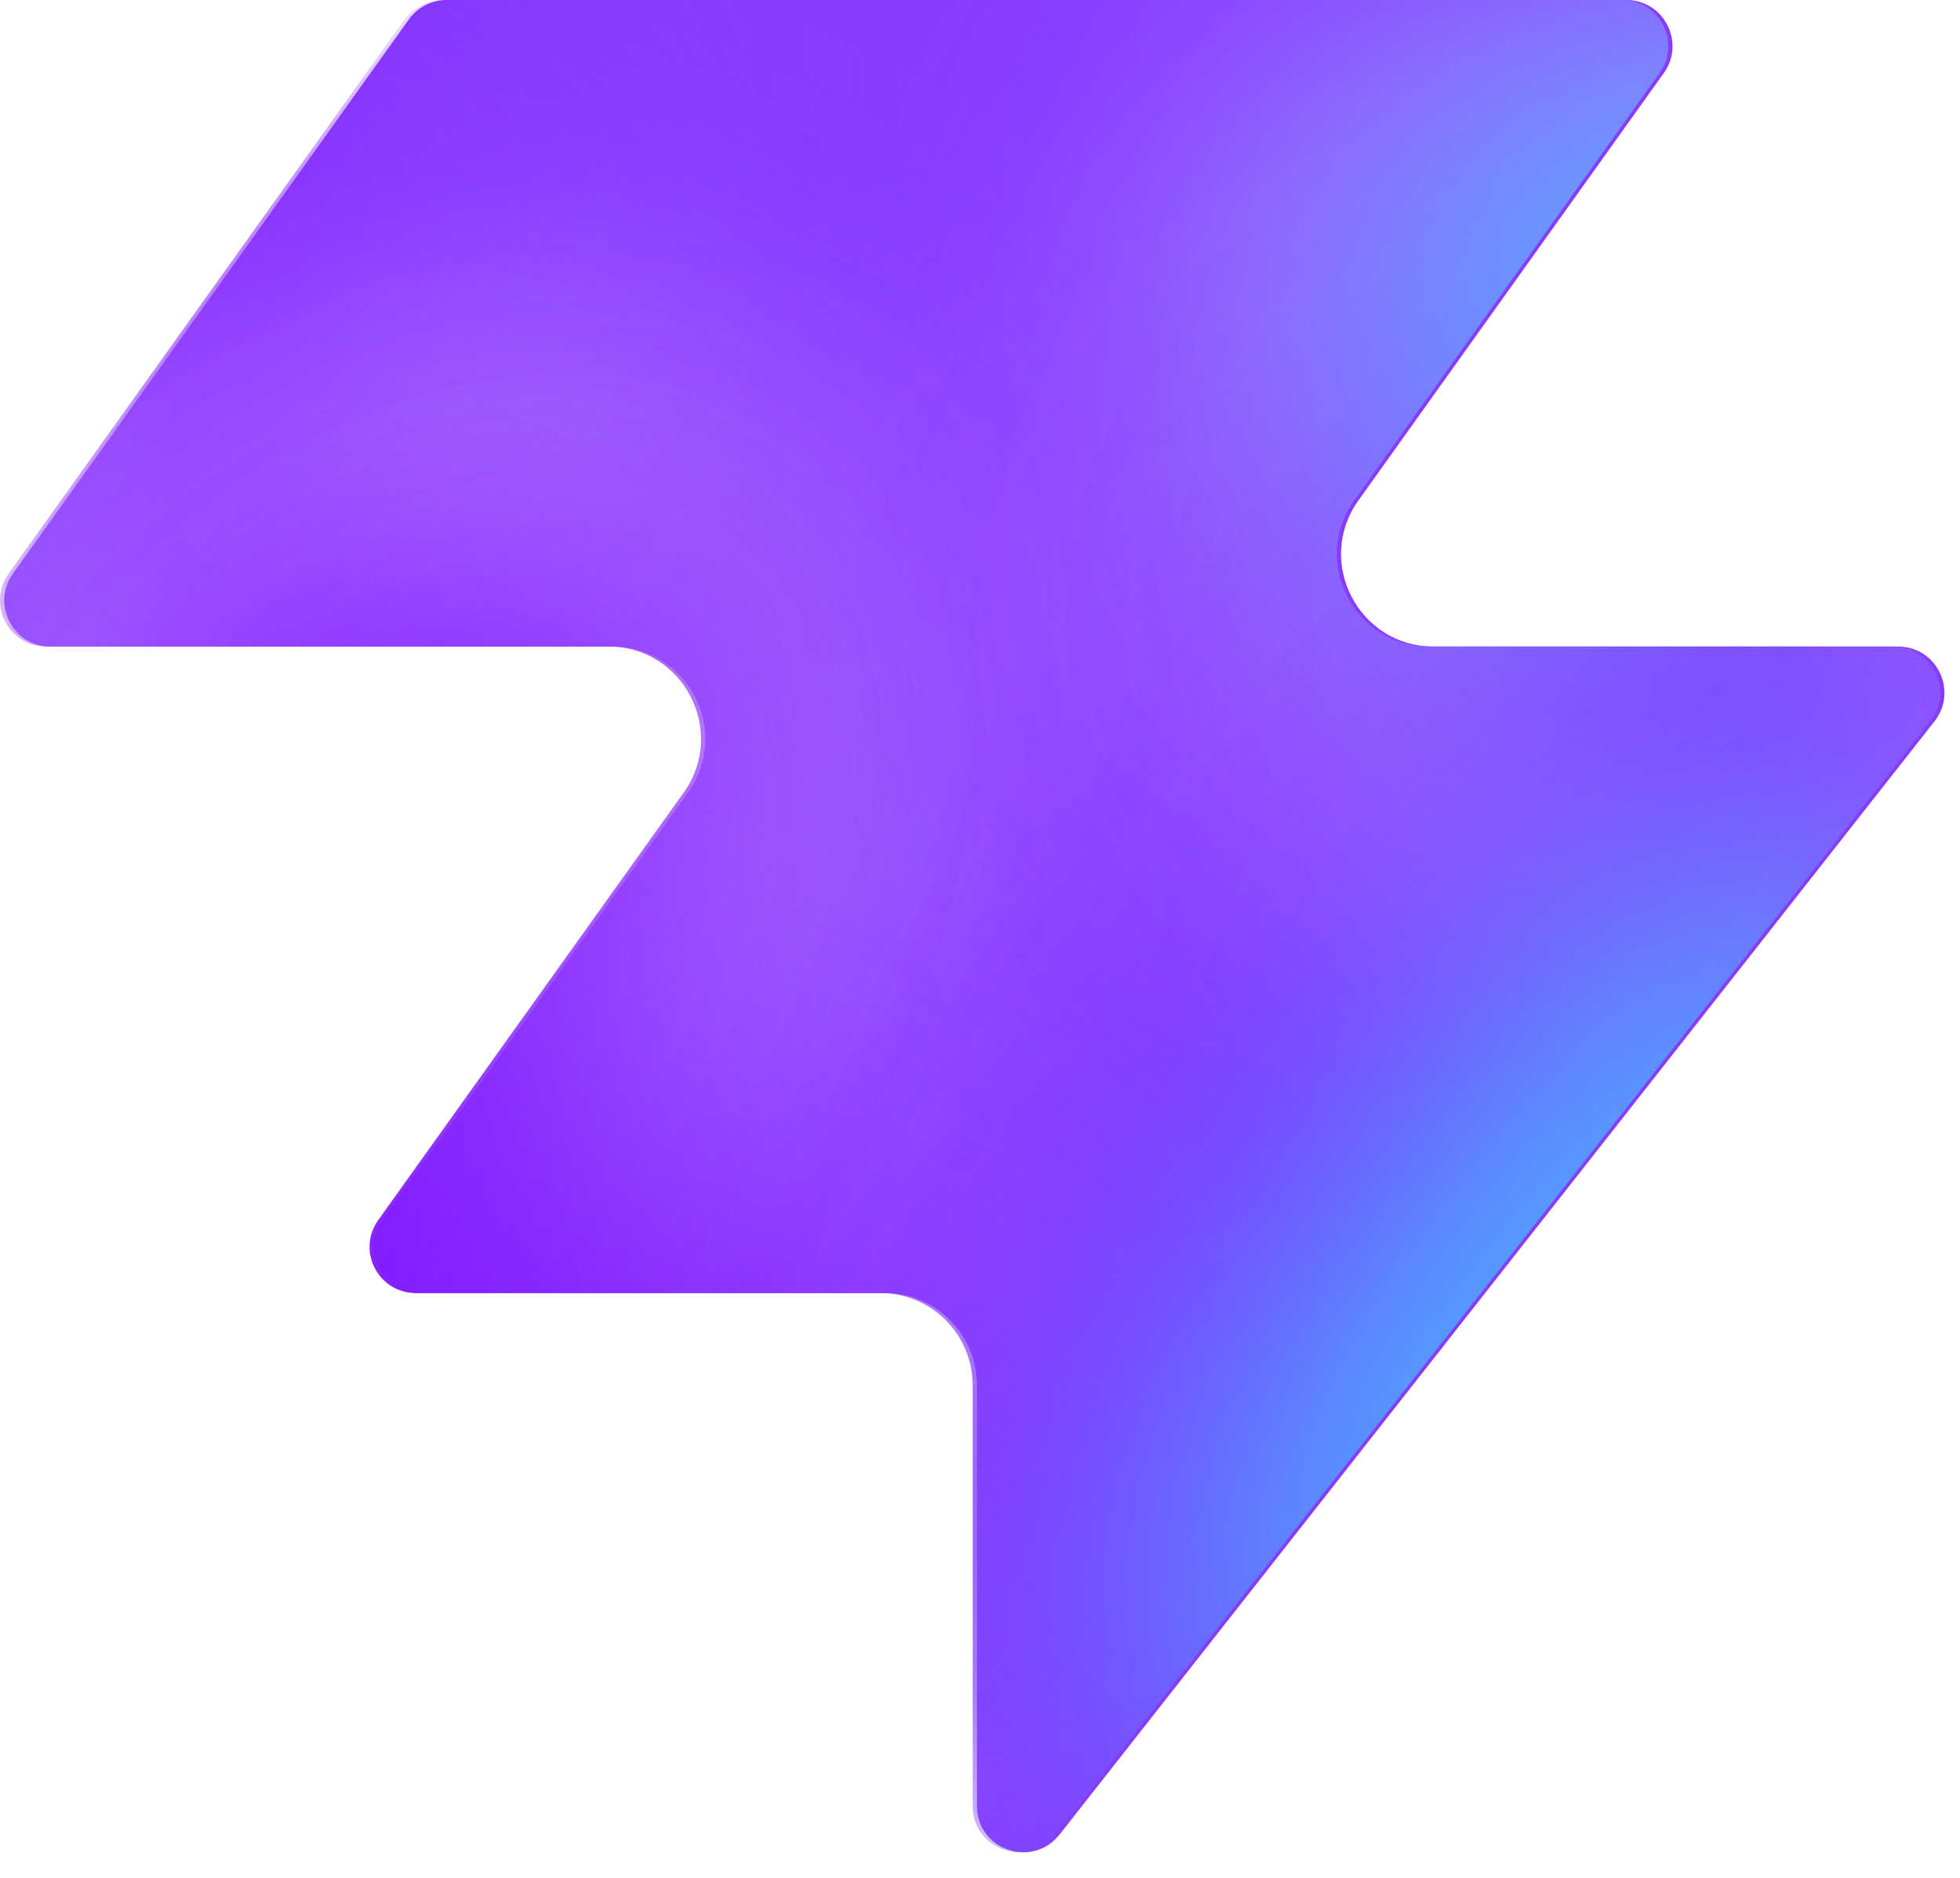
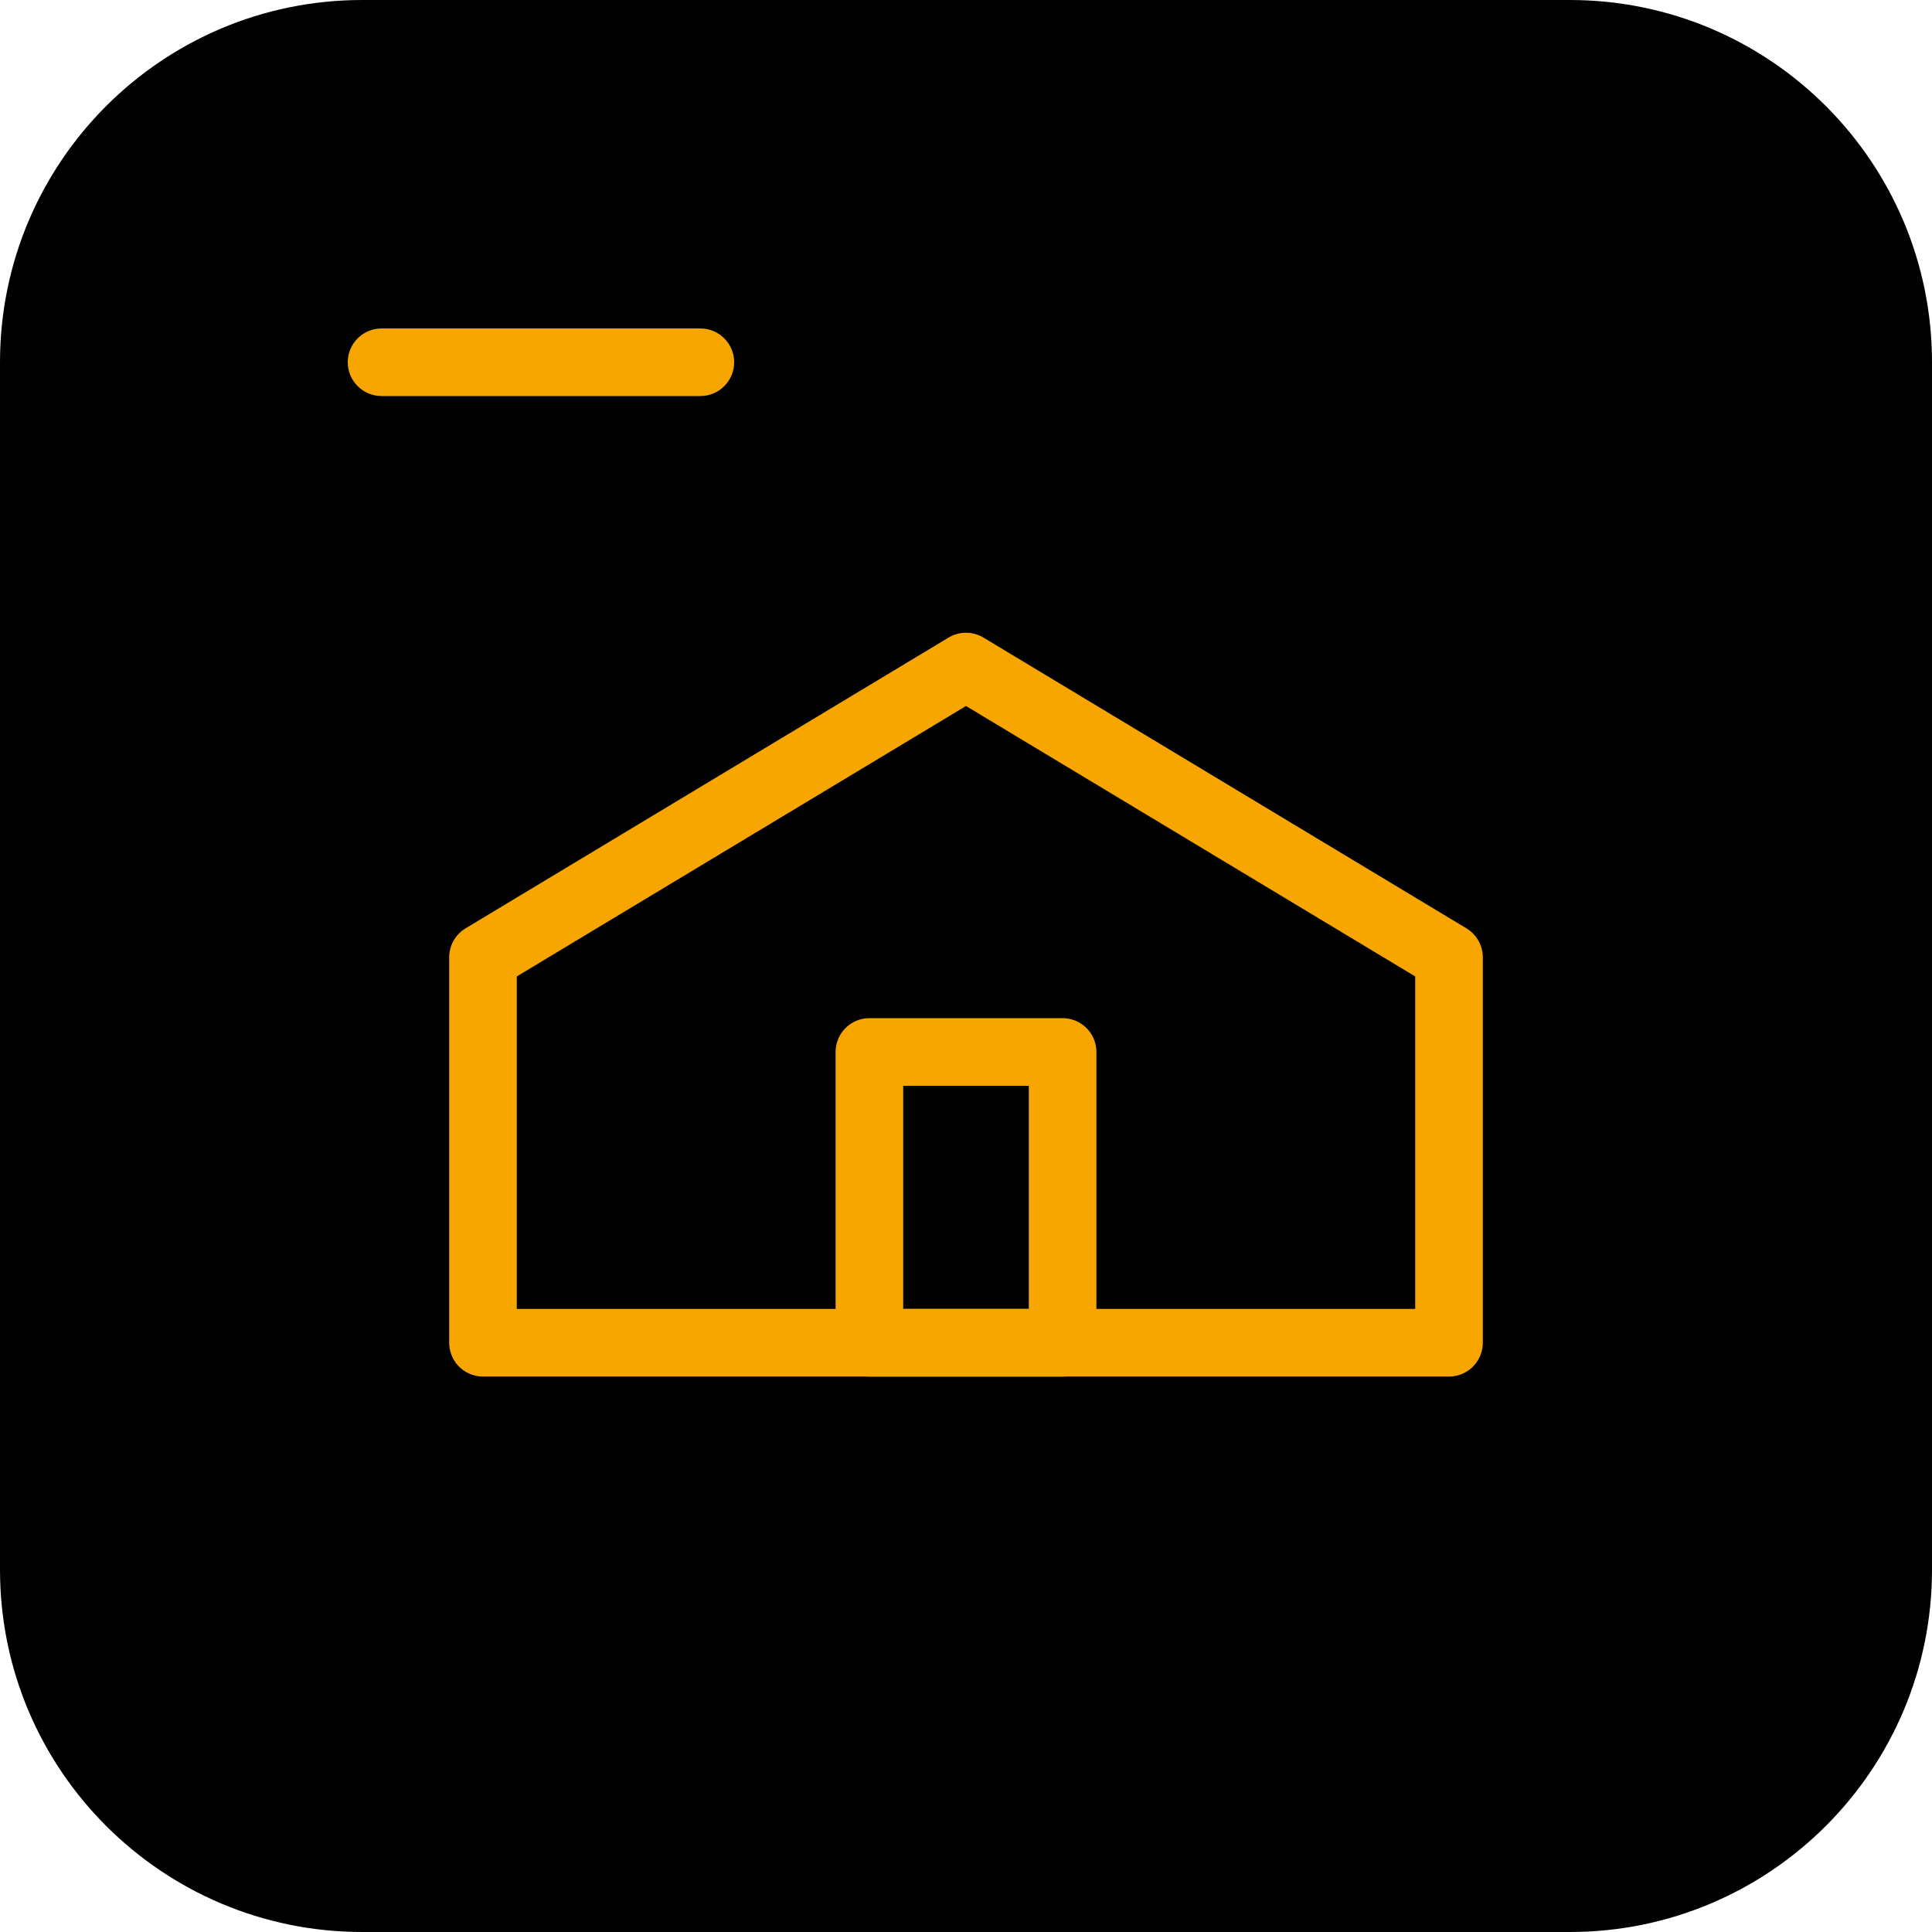
- <svg xmlns="http://www.w3.org/2000/svg" width="48" height="46" fill="none" viewBox="0 0 48 46">
-   <path fill="#863bff" d="M25.946 44.938c-.664.845-2.021.375-2.021-.698V33.937a2.26 2.26 0 0 0-2.262-2.262H10.287c-.92 0-1.456-1.04-.92-1.788l7.48-10.471c1.07-1.497 0-3.578-1.842-3.578H1.237c-.92 0-1.456-1.04-.92-1.788L10.013.474c.214-.297.556-.474.92-.474h28.894c.92 0 1.456 1.04.92 1.788l-7.48 10.471c-1.07 1.498 0 3.579 1.842 3.579h11.377c.943 0 1.473 1.088.89 1.83L25.947 44.94z" style="fill:#863bff;fill:color(display-p3 .525 .23 1);fill-opacity:1" />
-   <mask id="a" width="48" height="46" x="0" y="0" maskUnits="userSpaceOnUse" style="mask-type:alpha">
-     <path fill="#000" d="M25.842 44.938c-.664.844-2.021.375-2.021-.698V33.937a2.26 2.26 0 0 0-2.262-2.262H10.183c-.92 0-1.456-1.04-.92-1.788l7.48-10.471c1.07-1.498 0-3.579-1.842-3.579H1.133c-.92 0-1.456-1.04-.92-1.787L9.91.473c.214-.297.556-.474.92-.474h28.894c.92 0 1.456 1.04.92 1.788l-7.48 10.471c-1.07 1.498 0 3.578 1.842 3.578h11.377c.943 0 1.473 1.088.89 1.832L25.843 44.94z" style="fill:#000;fill-opacity:1" />
-   </mask>
-   <g mask="url(#a)">
-     <g filter="url(#b)">
-       <ellipse cx="5.508" cy="14.704" fill="#ede6ff" rx="5.508" ry="14.704" style="fill:#ede6ff;fill:color(display-p3 .927 .903 1);fill-opacity:1" transform="matrix(.00324 1 1 -.00324 -4.47 31.516)" />
-     </g>
-     <g filter="url(#c)">
-       <ellipse cx="10.399" cy="29.851" fill="#ede6ff" rx="10.399" ry="29.851" style="fill:#ede6ff;fill:color(display-p3 .927 .903 1);fill-opacity:1" transform="matrix(.00324 1 1 -.00324 -39.328 7.883)" />
-     </g>
-     <g filter="url(#d)">
-       <ellipse cx="5.508" cy="30.487" fill="#7e14ff" rx="5.508" ry="30.487" style="fill:#7e14ff;fill:color(display-p3 .492 .077 1);fill-opacity:1" transform="rotate(89.814 -25.913 -14.639)scale(1 -1)" />
-     </g>
-     <g filter="url(#e)">
-       <ellipse cx="5.508" cy="30.599" fill="#7e14ff" rx="5.508" ry="30.599" style="fill:#7e14ff;fill:color(display-p3 .492 .077 1);fill-opacity:1" transform="rotate(89.814 -32.644 -3.334)scale(1 -1)" />
-     </g>
-     <g filter="url(#f)">
-       <ellipse cx="5.508" cy="30.599" fill="#7e14ff" rx="5.508" ry="30.599" style="fill:#7e14ff;fill:color(display-p3 .492 .077 1);fill-opacity:1" transform="matrix(.00324 1 1 -.00324 -34.34 30.47)" />
-     </g>
-     <g filter="url(#g)">
-       <ellipse cx="14.072" cy="22.078" fill="#ede6ff" rx="14.072" ry="22.078" style="fill:#ede6ff;fill:color(display-p3 .927 .903 1);fill-opacity:1" transform="rotate(93.35 24.506 48.493)scale(-1 1)" />
-     </g>
-     <g filter="url(#h)">
-       <ellipse cx="3.47" cy="21.501" fill="#7e14ff" rx="3.47" ry="21.501" style="fill:#7e14ff;fill:color(display-p3 .492 .077 1);fill-opacity:1" transform="rotate(89.009 28.708 47.59)scale(-1 1)" />
-     </g>
-     <g filter="url(#i)">
-       <ellipse cx="3.47" cy="21.501" fill="#7e14ff" rx="3.47" ry="21.501" style="fill:#7e14ff;fill:color(display-p3 .492 .077 1);fill-opacity:1" transform="rotate(89.009 28.708 47.59)scale(-1 1)" />
-     </g>
-     <g filter="url(#j)">
-       <ellipse cx=".387" cy="8.972" fill="#7e14ff" rx="4.407" ry="29.108" style="fill:#7e14ff;fill:color(display-p3 .492 .077 1);fill-opacity:1" transform="rotate(39.51 .387 8.972)" />
-     </g>
-     <g filter="url(#k)">
-       <ellipse cx="47.523" cy="-6.092" fill="#7e14ff" rx="4.407" ry="29.108" style="fill:#7e14ff;fill:color(display-p3 .492 .077 1);fill-opacity:1" transform="rotate(37.892 47.523 -6.092)" />
-     </g>
-     <g filter="url(#l)">
-       <ellipse cx="41.412" cy="6.333" fill="#47bfff" rx="5.971" ry="9.665" style="fill:#47bfff;fill:color(display-p3 .28 .748 1);fill-opacity:1" transform="rotate(37.892 41.412 6.333)" />
-     </g>
-     <g filter="url(#m)">
-       <ellipse cx="-1.879" cy="38.332" fill="#7e14ff" rx="4.407" ry="29.108" style="fill:#7e14ff;fill:color(display-p3 .492 .077 1);fill-opacity:1" transform="rotate(37.892 -1.88 38.332)" />
-     </g>
-     <g filter="url(#n)">
-       <ellipse cx="-1.879" cy="38.332" fill="#7e14ff" rx="4.407" ry="29.108" style="fill:#7e14ff;fill:color(display-p3 .492 .077 1);fill-opacity:1" transform="rotate(37.892 -1.88 38.332)" />
-     </g>
-     <g filter="url(#o)">
-       <ellipse cx="35.651" cy="29.907" fill="#7e14ff" rx="4.407" ry="29.108" style="fill:#7e14ff;fill:color(display-p3 .492 .077 1);fill-opacity:1" transform="rotate(37.892 35.651 29.907)" />
-     </g>
-     <g filter="url(#p)">
-       <ellipse cx="38.418" cy="32.4" fill="#47bfff" rx="5.971" ry="15.297" style="fill:#47bfff;fill:color(display-p3 .28 .748 1);fill-opacity:1" transform="rotate(37.892 38.418 32.4)" />
-     </g>
-   </g>
-   <defs>
-     <filter id="b" width="60.045" height="41.654" x="-19.77" y="16.149" color-interpolation-filters="sRGB" filterUnits="userSpaceOnUse">
-       <feFlood flood-opacity="0" result="BackgroundImageFix" />
-       <feBlend in="SourceGraphic" in2="BackgroundImageFix" result="shape" />
-       <feGaussianBlur result="effect1_foregroundBlur_2002_17158" stdDeviation="7.659" />
-     </filter>
-     <filter id="c" width="90.34" height="51.437" x="-54.613" y="-7.533" color-interpolation-filters="sRGB" filterUnits="userSpaceOnUse">
-       <feFlood flood-opacity="0" result="BackgroundImageFix" />
-       <feBlend in="SourceGraphic" in2="BackgroundImageFix" result="shape" />
-       <feGaussianBlur result="effect1_foregroundBlur_2002_17158" stdDeviation="7.659" />
-     </filter>
-     <filter id="d" width="79.355" height="29.4" x="-49.64" y="2.03" color-interpolation-filters="sRGB" filterUnits="userSpaceOnUse">
-       <feFlood flood-opacity="0" result="BackgroundImageFix" />
-       <feBlend in="SourceGraphic" in2="BackgroundImageFix" result="shape" />
-       <feGaussianBlur result="effect1_foregroundBlur_2002_17158" stdDeviation="4.596" />
-     </filter>
-     <filter id="e" width="79.579" height="29.4" x="-45.045" y="20.029" color-interpolation-filters="sRGB" filterUnits="userSpaceOnUse">
-       <feFlood flood-opacity="0" result="BackgroundImageFix" />
-       <feBlend in="SourceGraphic" in2="BackgroundImageFix" result="shape" />
-       <feGaussianBlur result="effect1_foregroundBlur_2002_17158" stdDeviation="4.596" />
-     </filter>
-     <filter id="f" width="79.579" height="29.4" x="-43.513" y="21.178" color-interpolation-filters="sRGB" filterUnits="userSpaceOnUse">
-       <feFlood flood-opacity="0" result="BackgroundImageFix" />
-       <feBlend in="SourceGraphic" in2="BackgroundImageFix" result="shape" />
-       <feGaussianBlur result="effect1_foregroundBlur_2002_17158" stdDeviation="4.596" />
-     </filter>
-     <filter id="g" width="74.749" height="58.852" x="15.756" y="-17.901" color-interpolation-filters="sRGB" filterUnits="userSpaceOnUse">
-       <feFlood flood-opacity="0" result="BackgroundImageFix" />
-       <feBlend in="SourceGraphic" in2="BackgroundImageFix" result="shape" />
-       <feGaussianBlur result="effect1_foregroundBlur_2002_17158" stdDeviation="7.659" />
-     </filter>
-     <filter id="h" width="61.377" height="25.362" x="23.548" y="2.284" color-interpolation-filters="sRGB" filterUnits="userSpaceOnUse">
-       <feFlood flood-opacity="0" result="BackgroundImageFix" />
-       <feBlend in="SourceGraphic" in2="BackgroundImageFix" result="shape" />
-       <feGaussianBlur result="effect1_foregroundBlur_2002_17158" stdDeviation="4.596" />
-     </filter>
-     <filter id="i" width="61.377" height="25.362" x="23.548" y="2.284" color-interpolation-filters="sRGB" filterUnits="userSpaceOnUse">
-       <feFlood flood-opacity="0" result="BackgroundImageFix" />
-       <feBlend in="SourceGraphic" in2="BackgroundImageFix" result="shape" />
-       <feGaussianBlur result="effect1_foregroundBlur_2002_17158" stdDeviation="4.596" />
-     </filter>
-     <filter id="j" width="56.045" height="63.649" x="-27.636" y="-22.853" color-interpolation-filters="sRGB" filterUnits="userSpaceOnUse">
-       <feFlood flood-opacity="0" result="BackgroundImageFix" />
-       <feBlend in="SourceGraphic" in2="BackgroundImageFix" result="shape" />
-       <feGaussianBlur result="effect1_foregroundBlur_2002_17158" stdDeviation="4.596" />
-     </filter>
-     <filter id="k" width="54.814" height="64.646" x="20.116" y="-38.415" color-interpolation-filters="sRGB" filterUnits="userSpaceOnUse">
-       <feFlood flood-opacity="0" result="BackgroundImageFix" />
-       <feBlend in="SourceGraphic" in2="BackgroundImageFix" result="shape" />
-       <feGaussianBlur result="effect1_foregroundBlur_2002_17158" stdDeviation="4.596" />
-     </filter>
-     <filter id="l" width="33.541" height="35.313" x="24.641" y="-11.323" color-interpolation-filters="sRGB" filterUnits="userSpaceOnUse">
-       <feFlood flood-opacity="0" result="BackgroundImageFix" />
-       <feBlend in="SourceGraphic" in2="BackgroundImageFix" result="shape" />
-       <feGaussianBlur result="effect1_foregroundBlur_2002_17158" stdDeviation="4.596" />
-     </filter>
-     <filter id="m" width="54.814" height="64.646" x="-29.286" y="6.009" color-interpolation-filters="sRGB" filterUnits="userSpaceOnUse">
-       <feFlood flood-opacity="0" result="BackgroundImageFix" />
-       <feBlend in="SourceGraphic" in2="BackgroundImageFix" result="shape" />
-       <feGaussianBlur result="effect1_foregroundBlur_2002_17158" stdDeviation="4.596" />
-     </filter>
-     <filter id="n" width="54.814" height="64.646" x="-29.286" y="6.009" color-interpolation-filters="sRGB" filterUnits="userSpaceOnUse">
-       <feFlood flood-opacity="0" result="BackgroundImageFix" />
-       <feBlend in="SourceGraphic" in2="BackgroundImageFix" result="shape" />
-       <feGaussianBlur result="effect1_foregroundBlur_2002_17158" stdDeviation="4.596" />
-     </filter>
-     <filter id="o" width="54.814" height="64.646" x="8.244" y="-2.416" color-interpolation-filters="sRGB" filterUnits="userSpaceOnUse">
-       <feFlood flood-opacity="0" result="BackgroundImageFix" />
-       <feBlend in="SourceGraphic" in2="BackgroundImageFix" result="shape" />
-       <feGaussianBlur result="effect1_foregroundBlur_2002_17158" stdDeviation="4.596" />
-     </filter>
-     <filter id="p" width="39.409" height="43.623" x="18.713" y="10.588" color-interpolation-filters="sRGB" filterUnits="userSpaceOnUse">
-       <feFlood flood-opacity="0" result="BackgroundImageFix" />
-       <feBlend in="SourceGraphic" in2="BackgroundImageFix" result="shape" />
-       <feGaussianBlur result="effect1_foregroundBlur_2002_17158" stdDeviation="4.596" />
-     </filter>
-   </defs>
+ <svg xmlns="http://www.w3.org/2000/svg" width="64" height="64" viewBox="0 0 64 64">
+   <rect width="64" height="64" rx="12" fill="#000000" />
+   <rect x="11.52" y="10.88" width="12.8" height="2.24" rx="1.12" fill="#F7A600" />
+   <path d="M16.0 44.48 L16.0 31.712 L32.0 22.08 L48.0 31.712 L48.0 44.48 Z" fill="none" stroke="#F7A600" stroke-width="2.24" stroke-linejoin="round" />
+   <rect x="28.8" y="34.848" width="6.4" height="9.632" fill="none" stroke="#F7A600" stroke-width="2.24" stroke-linejoin="round" />
</svg>
